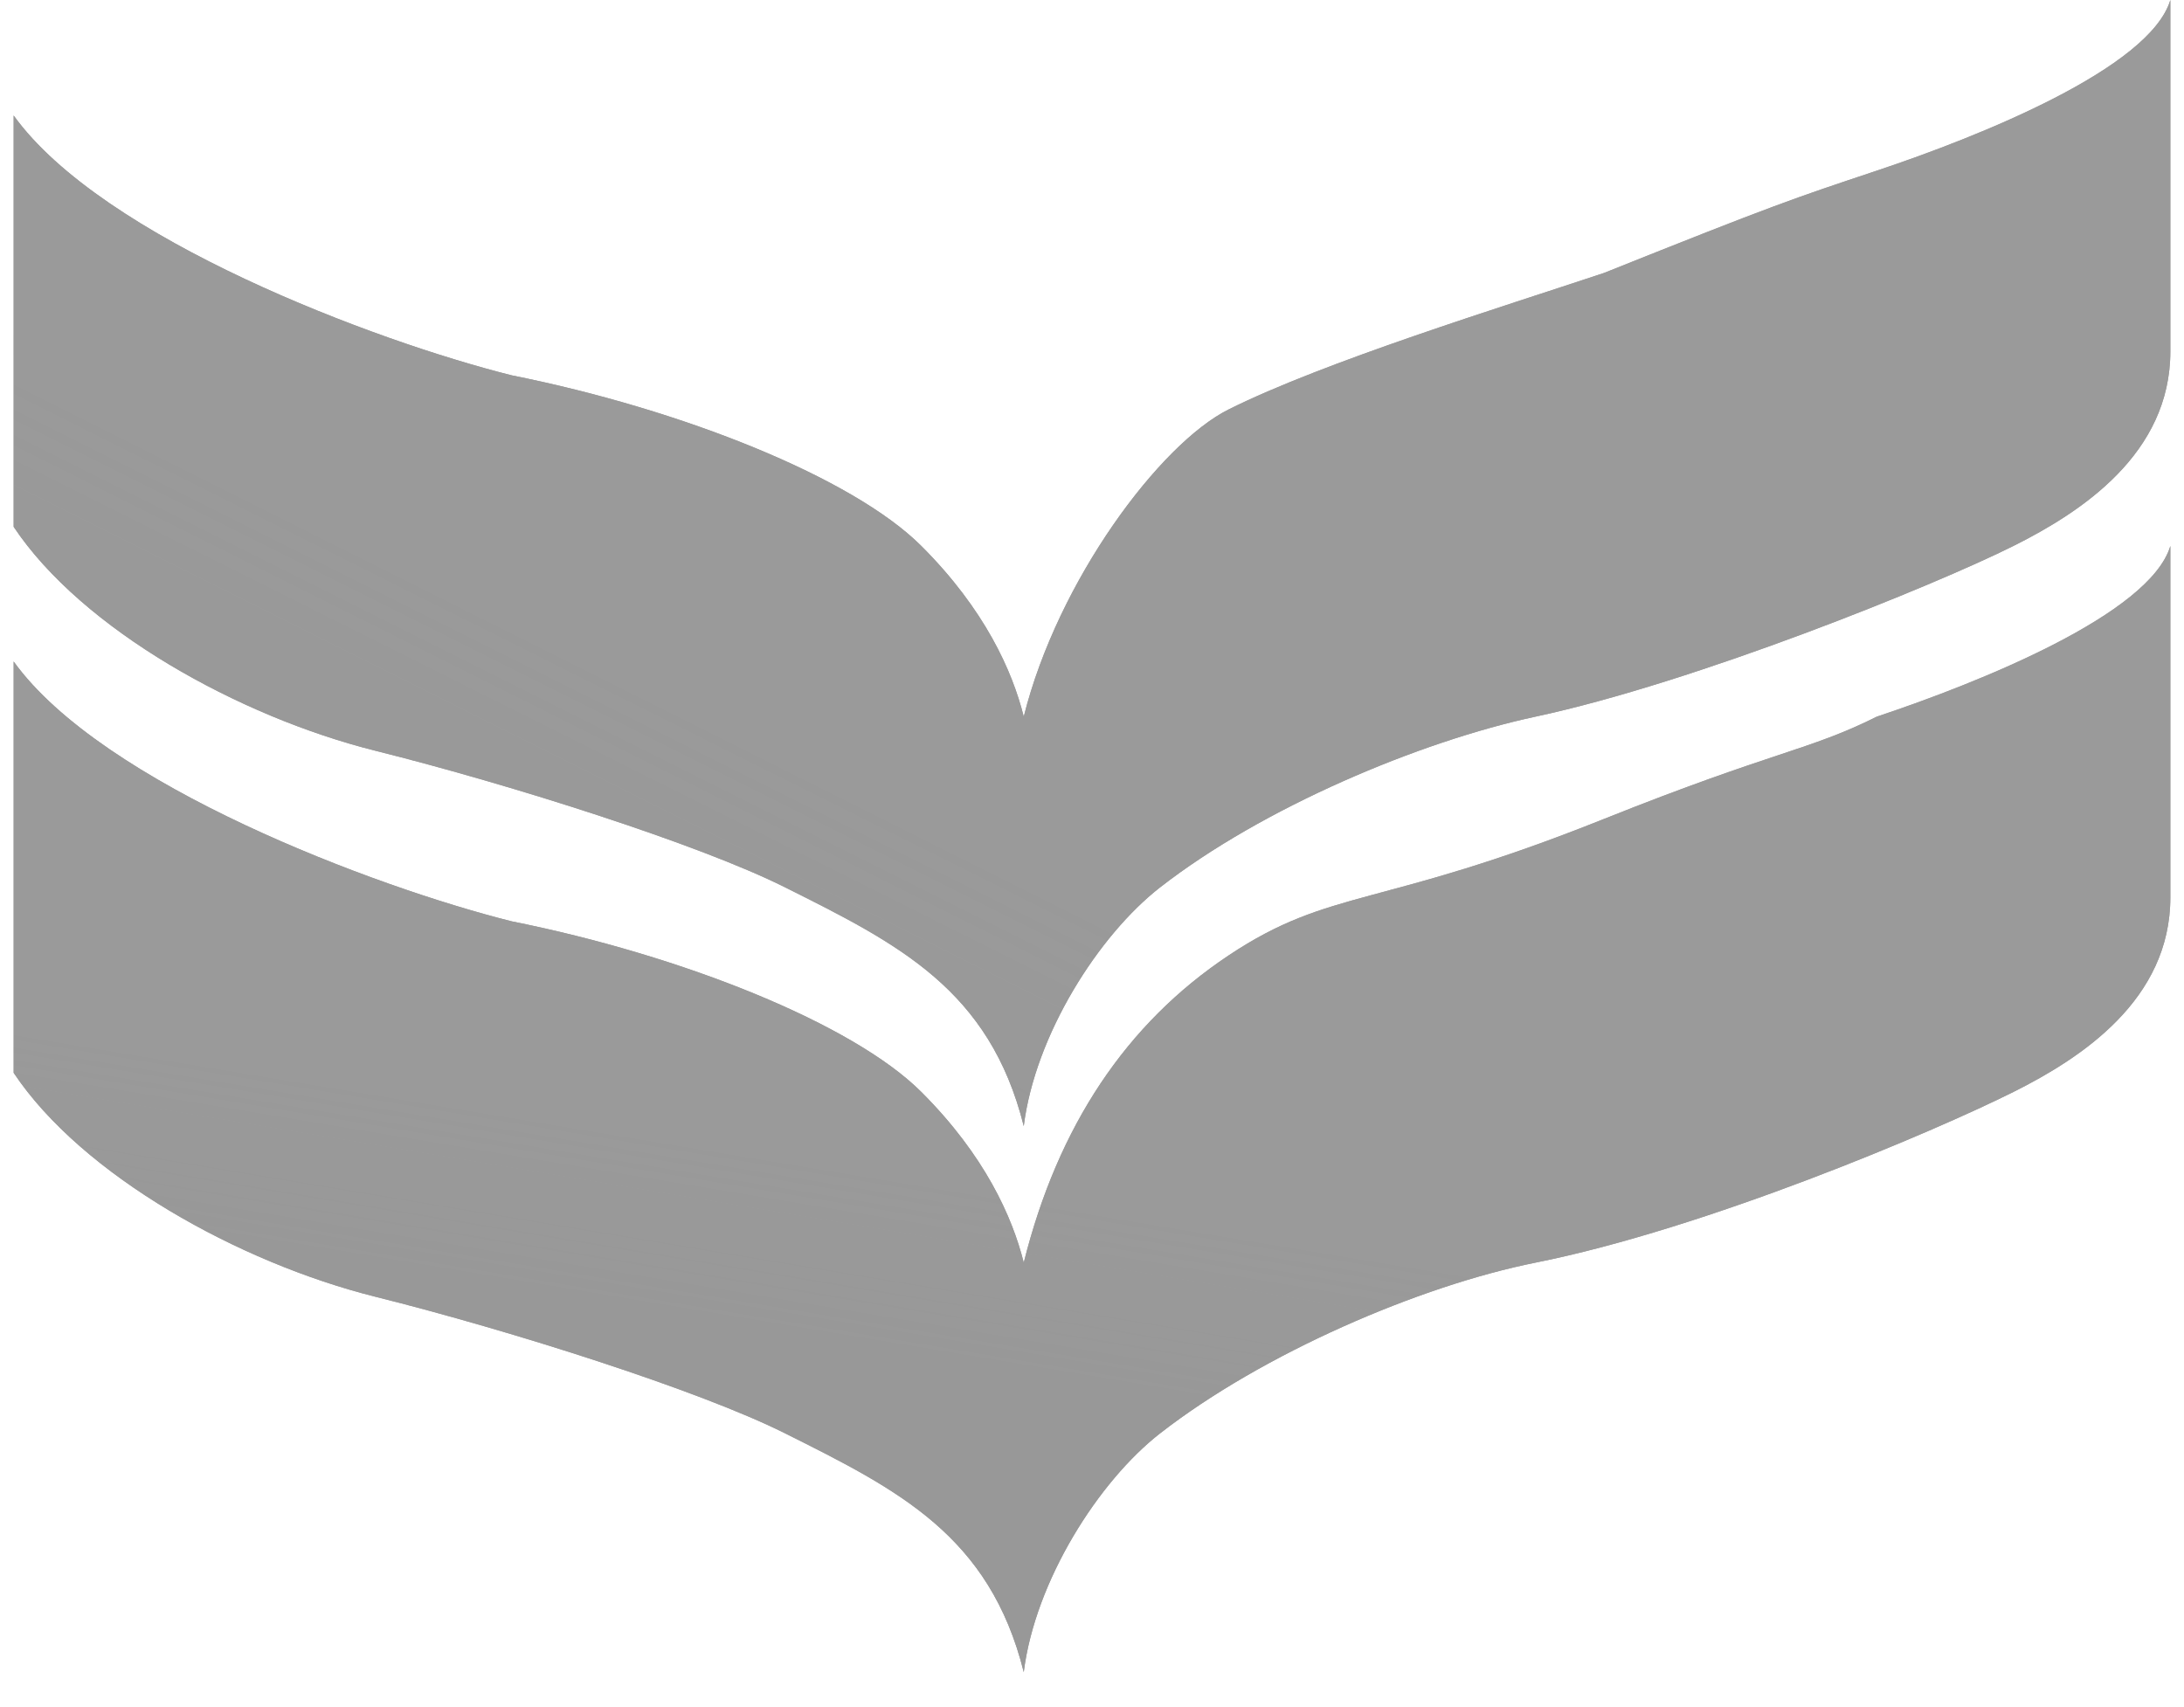
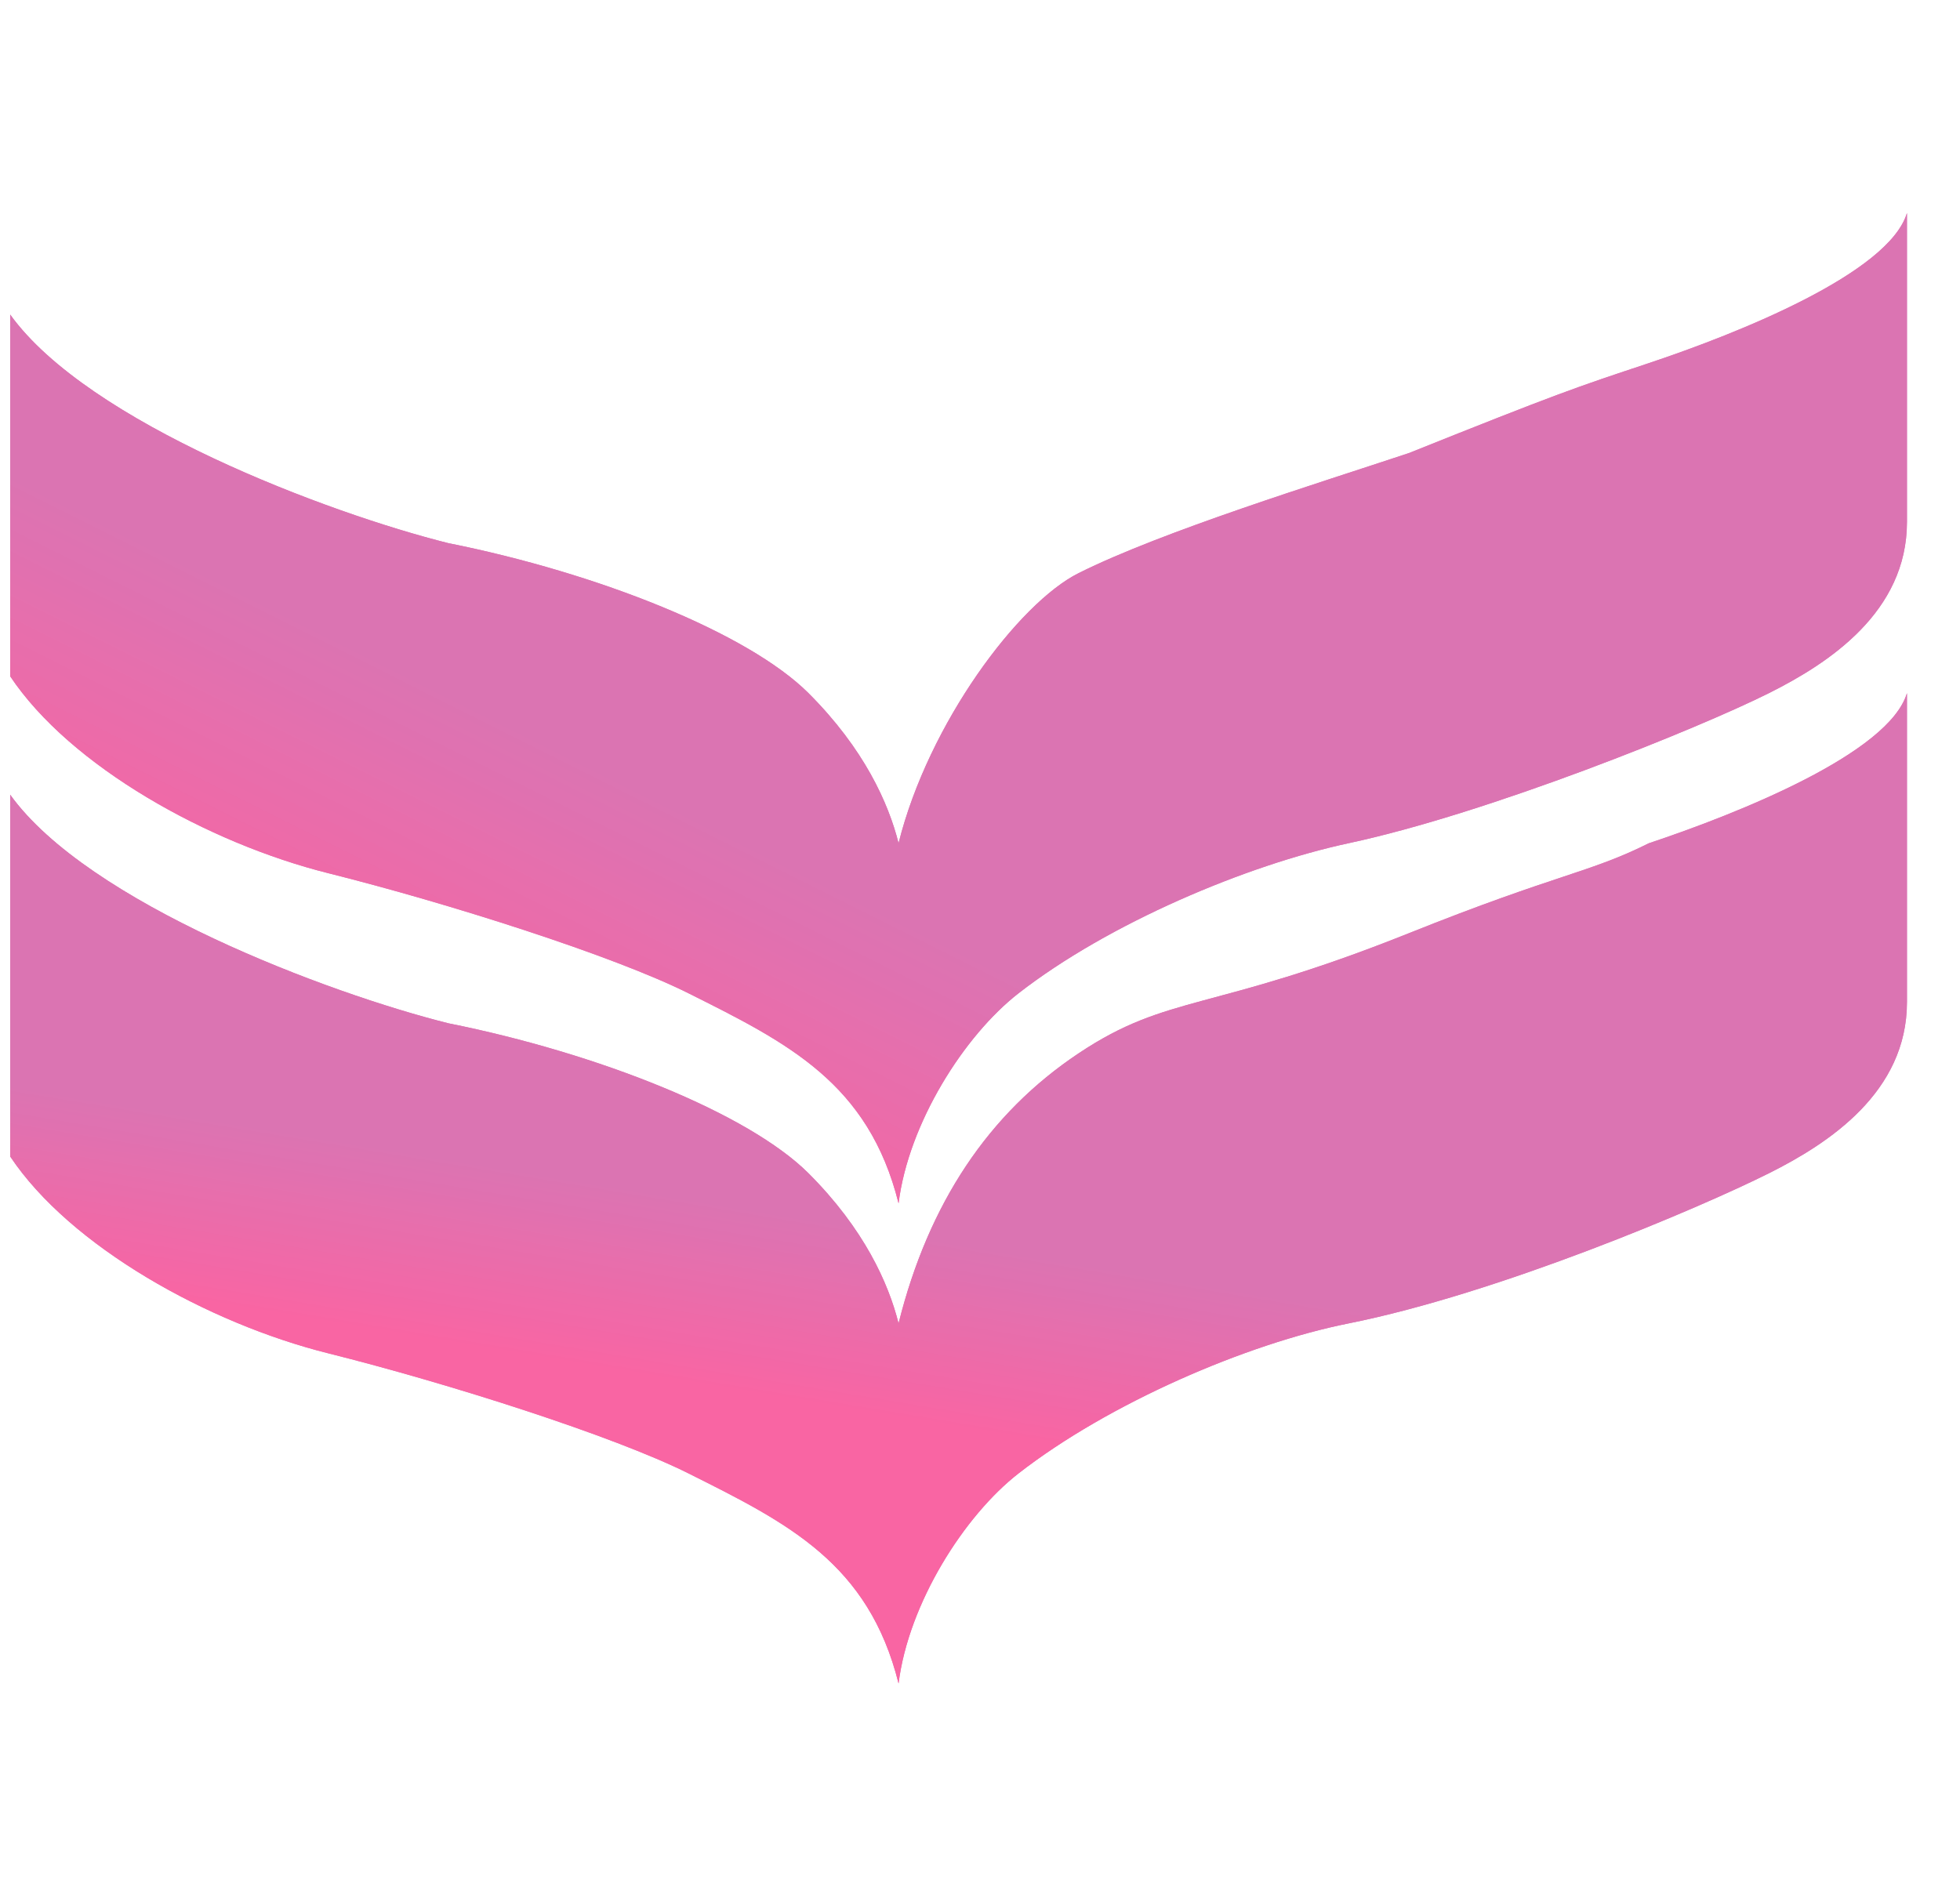
- <svg xmlns="http://www.w3.org/2000/svg" width="32" height="25" viewBox="0 0 32 25" fill="none">
-   <g style="mix-blend-mode:luminosity" opacity="0.9">
-     <path d="M31.8 5.148V0C31.5 1 29 2 27.5 2.5C26.268 2.911 26 3 23.5 4C22 4.5 19.395 5.303 18 6C17 6.5 15.5 8.5 15 10.5C14.834 9.833 14.43 8.929 13.5 8C12.5 7 10 6 7.5 5.5C5.5 5 1.5 3.5 0.2 1.692V7.719C1.2 9.219 3.5 10.5 5.5 11C7.5 11.5 10.246 12.373 11.5 13C13.167 13.833 14.5 14.5 15 16.5C15.167 15.167 16.093 13.706 17 13C18.5 11.833 20.801 10.864 22.5 10.5C24.834 10 28.329 8.585 29.5 8C30.5 7.5 31.8 6.648 31.8 5.148Z" fill="#D765AA" />
-     <path d="M31.8 5.148V0C31.5 1 29 2 27.5 2.5C26.268 2.911 26 3 23.5 4C22 4.5 19.395 5.303 18 6C17 6.5 15.5 8.5 15 10.5C14.834 9.833 14.43 8.929 13.5 8C12.5 7 10 6 7.5 5.5C5.5 5 1.5 3.5 0.2 1.692V7.719C1.2 9.219 3.5 10.5 5.5 11C7.5 11.5 10.246 12.373 11.5 13C13.167 13.833 14.5 14.5 15 16.5C15.167 15.167 16.093 13.706 17 13C18.5 11.833 20.801 10.864 22.5 10.5C24.834 10 28.329 8.585 29.5 8C30.5 7.5 31.8 6.648 31.8 5.148Z" fill="url(#paint0_linear)" />
-     <path d="M31.8 13.148V8C31.5 9 29 10 27.5 10.5C26.5 11 26 11 23.5 12C20.199 13.321 19.5 13 18 14C16.5 15 15.5 16.5 15 18.5C14.834 17.833 14.43 16.929 13.5 16C12.5 15 10 14 7.5 13.5C5.5 13 1.5 11.5 0.2 9.692V15.719C1.2 17.219 3.5 18.5 5.5 19C7.5 19.5 10.246 20.373 11.5 21C13.167 21.833 14.5 22.5 15 24.5C15.167 23.167 16.093 21.706 17 21C18.5 19.833 20.796 18.841 22.5 18.5C25 18 28.329 16.585 29.5 16C30.5 15.5 31.8 14.648 31.8 13.148Z" fill="#D765AA" />
-     <path d="M31.8 13.148V8C31.5 9 29 10 27.5 10.5C26.5 11 26 11 23.5 12C20.199 13.321 19.5 13 18 14C16.5 15 15.5 16.5 15 18.5C14.834 17.833 14.43 16.929 13.5 16C12.5 15 10 14 7.5 13.5C5.5 13 1.5 11.5 0.2 9.692V15.719C1.2 17.219 3.5 18.5 5.5 19C7.5 19.5 10.246 20.373 11.5 21C13.167 21.833 14.5 22.5 15 24.5C15.167 23.167 16.093 21.706 17 21C18.5 19.833 20.796 18.841 22.5 18.5C25 18 28.329 16.585 29.5 16C30.5 15.5 31.8 14.648 31.8 13.148Z" fill="url(#paint1_linear)" />
+ <svg xmlns="http://www.w3.org/2000/svg" width="31" height="30" viewBox="0 0 31 30" fill="none">
+   <g opacity="0.9">
+     <path d="M30.161 8.257V3.37C29.876 4.319 27.503 5.269 26.079 5.744C24.909 6.133 24.655 6.218 22.281 7.168C20.857 7.642 18.384 8.404 17.06 9.066C16.11 9.541 14.686 11.44 14.212 13.338C14.053 12.706 13.67 11.847 12.788 10.965C11.838 10.016 9.465 9.066 7.091 8.592C5.193 8.117 1.395 6.693 0.161 4.976V10.698C1.11 12.122 3.294 13.338 5.193 13.813C7.091 14.288 9.698 15.117 10.889 15.712C12.471 16.503 13.737 17.136 14.212 19.035C14.37 17.769 15.249 16.382 16.11 15.712C17.534 14.604 19.718 13.684 21.332 13.338C23.547 12.864 26.866 11.521 27.977 10.965C28.927 10.49 30.161 9.681 30.161 8.257Z" fill="#D765AA" />
+     <path d="M30.161 8.257V3.37C29.876 4.319 27.503 5.269 26.079 5.744C24.909 6.133 24.655 6.218 22.281 7.168C20.857 7.642 18.384 8.404 17.06 9.066C16.11 9.541 14.686 11.44 14.212 13.338C14.053 12.706 13.67 11.847 12.788 10.965C11.838 10.016 9.465 9.066 7.091 8.592C5.193 8.117 1.395 6.693 0.161 4.976V10.698C1.11 12.122 3.294 13.338 5.193 13.813C7.091 14.288 9.698 15.117 10.889 15.712C12.471 16.503 13.737 17.136 14.212 19.035C14.37 17.769 15.249 16.382 16.11 15.712C17.534 14.604 19.718 13.684 21.332 13.338C23.547 12.864 26.866 11.521 27.977 10.965C28.927 10.49 30.161 9.681 30.161 8.257Z" fill="url(#paint0_linear)" />
+     <path d="M30.161 15.852V10.965C29.876 11.915 27.503 12.864 26.079 13.339C25.129 13.813 24.655 13.813 22.281 14.763C19.147 16.017 18.484 15.712 17.06 16.662C15.636 17.611 14.686 19.035 14.212 20.934C14.053 20.301 13.67 19.442 12.788 18.56C11.838 17.611 9.465 16.662 7.091 16.187C5.193 15.712 1.395 14.288 0.161 12.571V18.294C1.11 19.718 3.294 20.934 5.193 21.408C7.091 21.883 9.698 22.712 10.889 23.307C12.471 24.098 13.737 24.731 14.212 26.63C14.37 25.364 15.249 23.977 16.11 23.307C17.534 22.199 19.714 21.257 21.332 20.934C23.705 20.459 26.866 19.116 27.977 18.56C28.927 18.085 30.161 17.276 30.161 15.852Z" fill="#D765AA" />
+     <path d="M30.161 15.852V10.965C29.876 11.915 27.503 12.864 26.079 13.339C25.129 13.813 24.655 13.813 22.281 14.763C19.147 16.017 18.484 15.712 17.06 16.662C15.636 17.611 14.686 19.035 14.212 20.934C14.053 20.301 13.67 19.442 12.788 18.56C11.838 17.611 9.465 16.662 7.091 16.187C5.193 15.712 1.395 14.288 0.161 12.571V18.294C1.11 19.718 3.294 20.934 5.193 21.408C7.091 21.883 9.698 22.712 10.889 23.307C12.471 24.098 13.737 24.731 14.212 26.63C14.37 25.364 15.249 23.977 16.11 23.307C17.534 22.199 19.714 21.257 21.332 20.934C23.705 20.459 26.866 19.116 27.977 18.56C28.927 18.085 30.161 17.276 30.161 15.852Z" fill="url(#paint1_linear)" />
  </g>
  <defs>
-     <linearGradient id="paint0_linear" x1="8.5" y1="8.5" x2="6" y2="13.5" gradientUnits="userSpaceOnUse">
+     <linearGradient id="paint0_linear" x1="8.041" y1="11.44" x2="5.667" y2="16.186" gradientUnits="userSpaceOnUse">
      <stop stop-color="#D765AA" />
      <stop offset="1" stop-color="#F85499" />
    </linearGradient>
-     <linearGradient id="paint1_linear" x1="15" y1="17" x2="14.5" y2="20" gradientUnits="userSpaceOnUse">
+     <linearGradient id="paint1_linear" x1="14.212" y1="19.51" x2="13.737" y2="22.358" gradientUnits="userSpaceOnUse">
      <stop stop-color="#D765AA" />
      <stop offset="1" stop-color="#F85499" />
    </linearGradient>
  </defs>
</svg>
